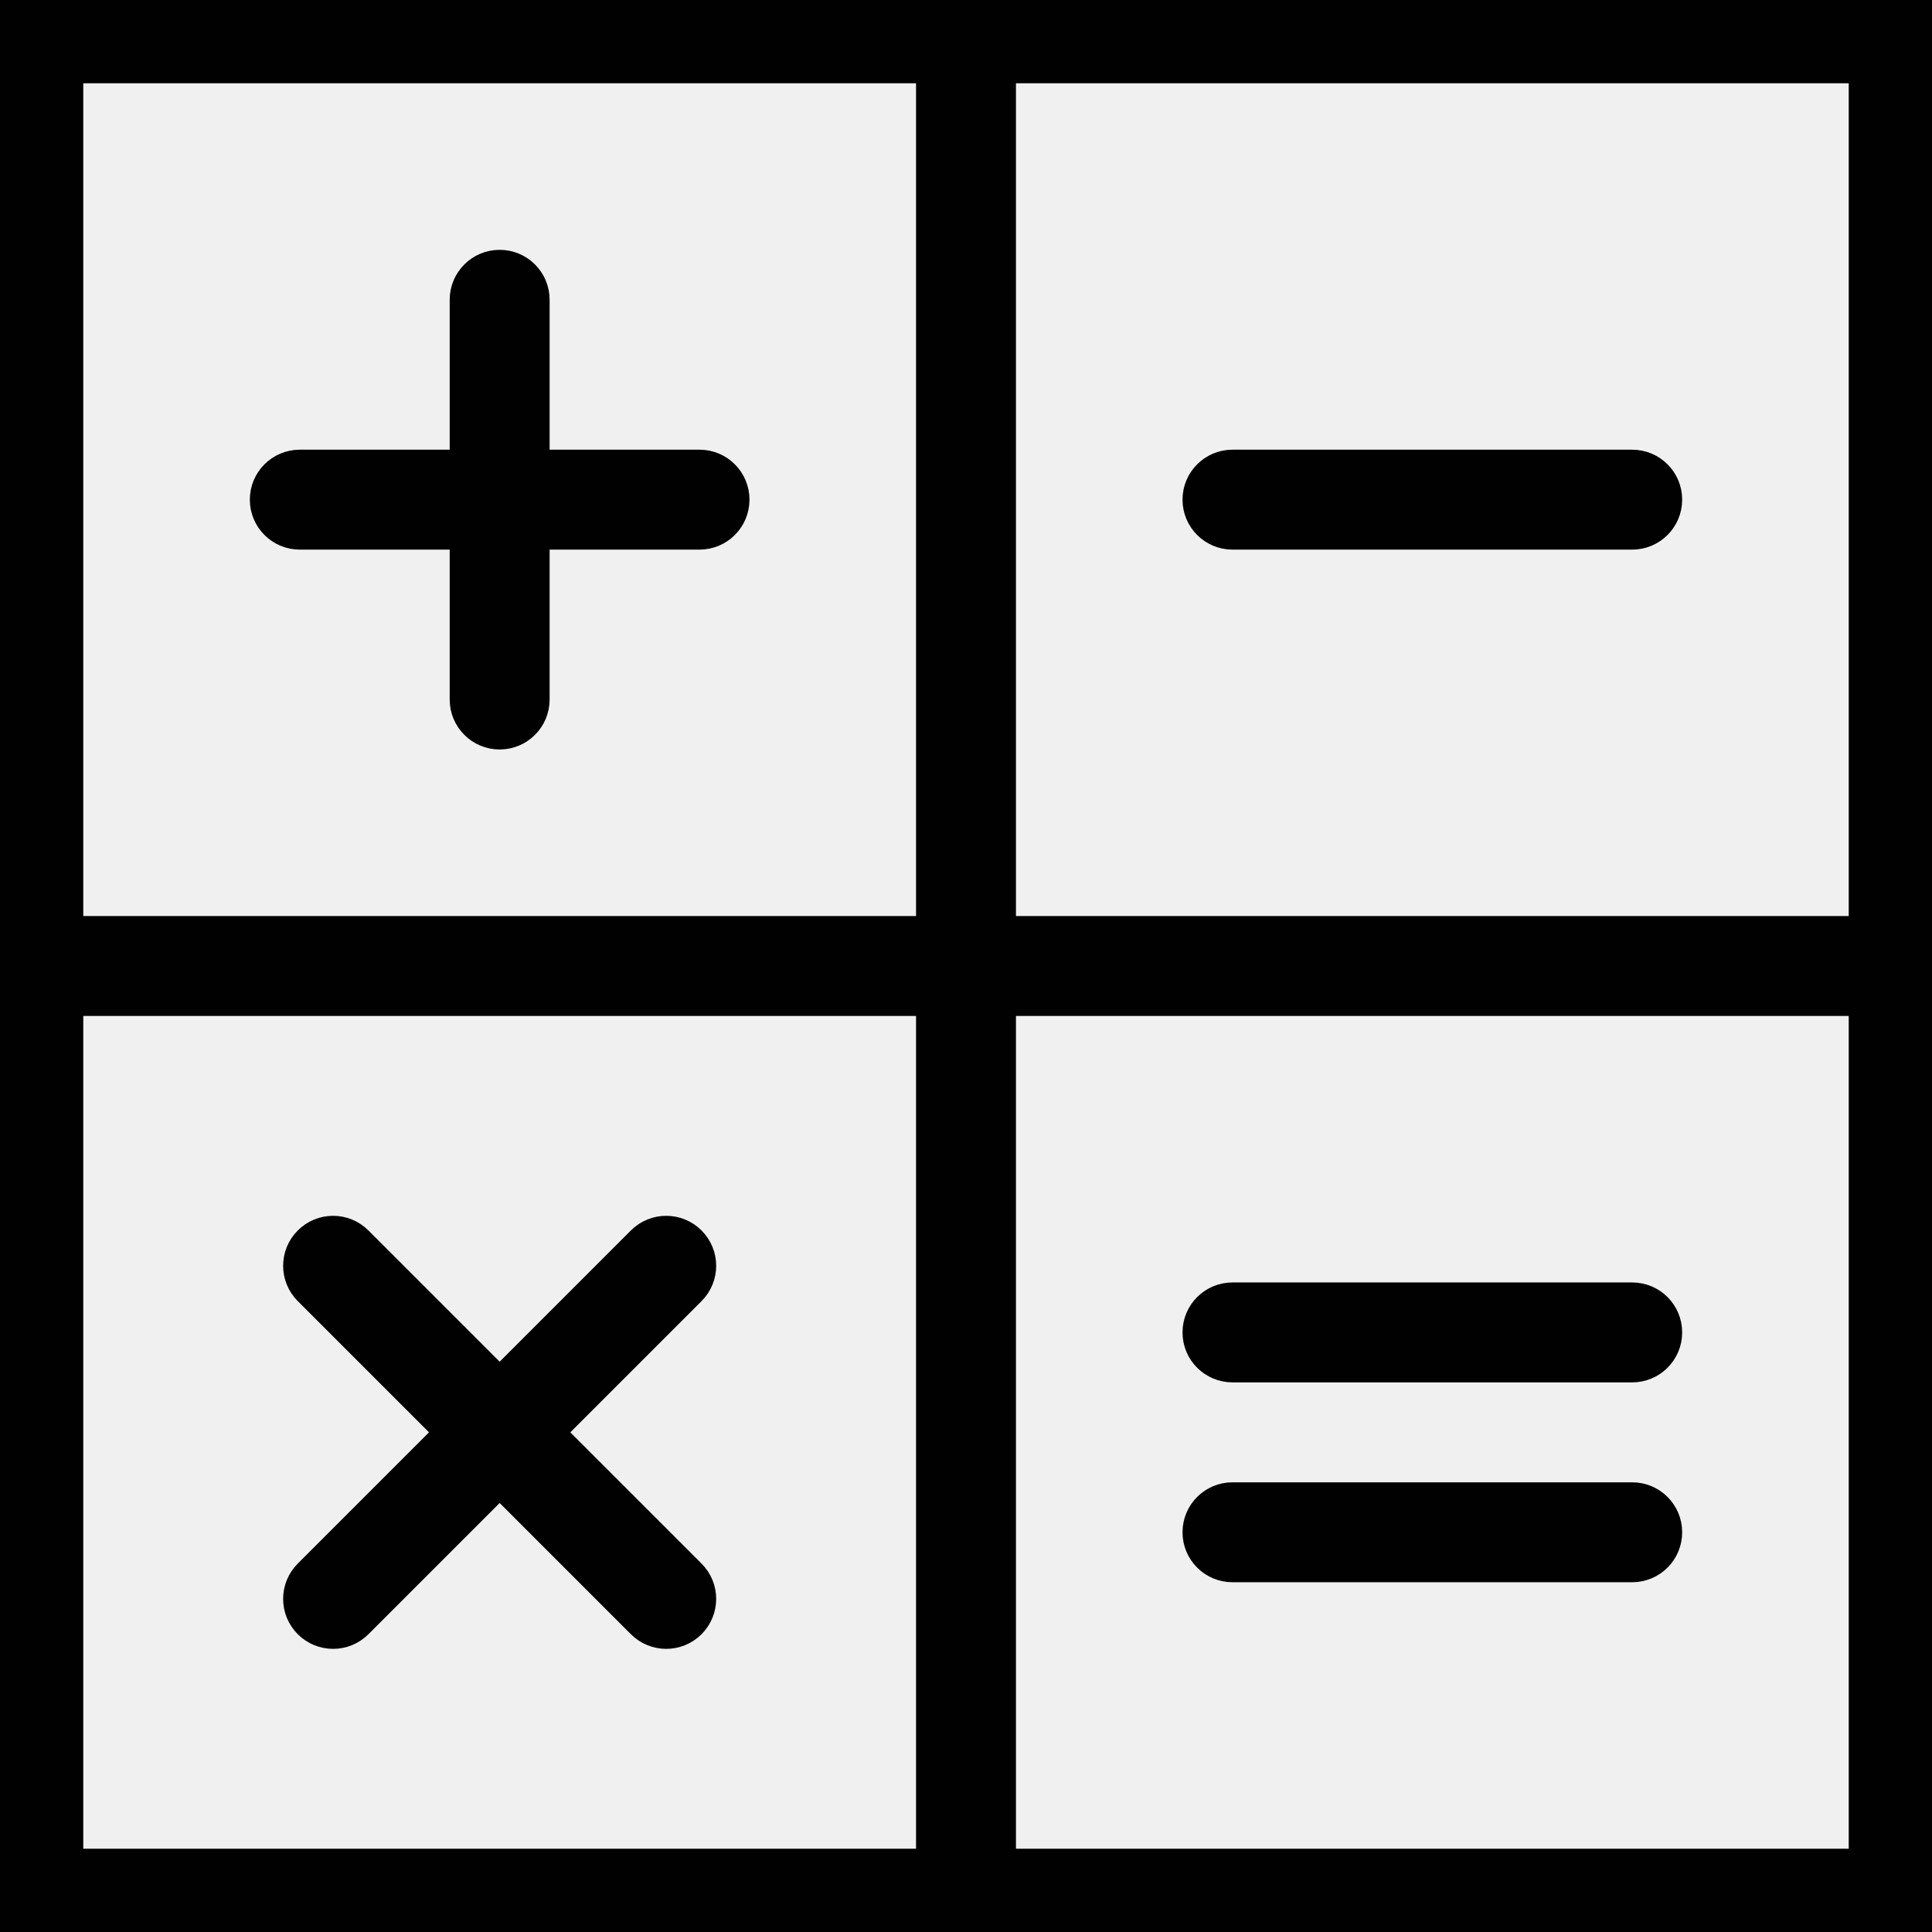
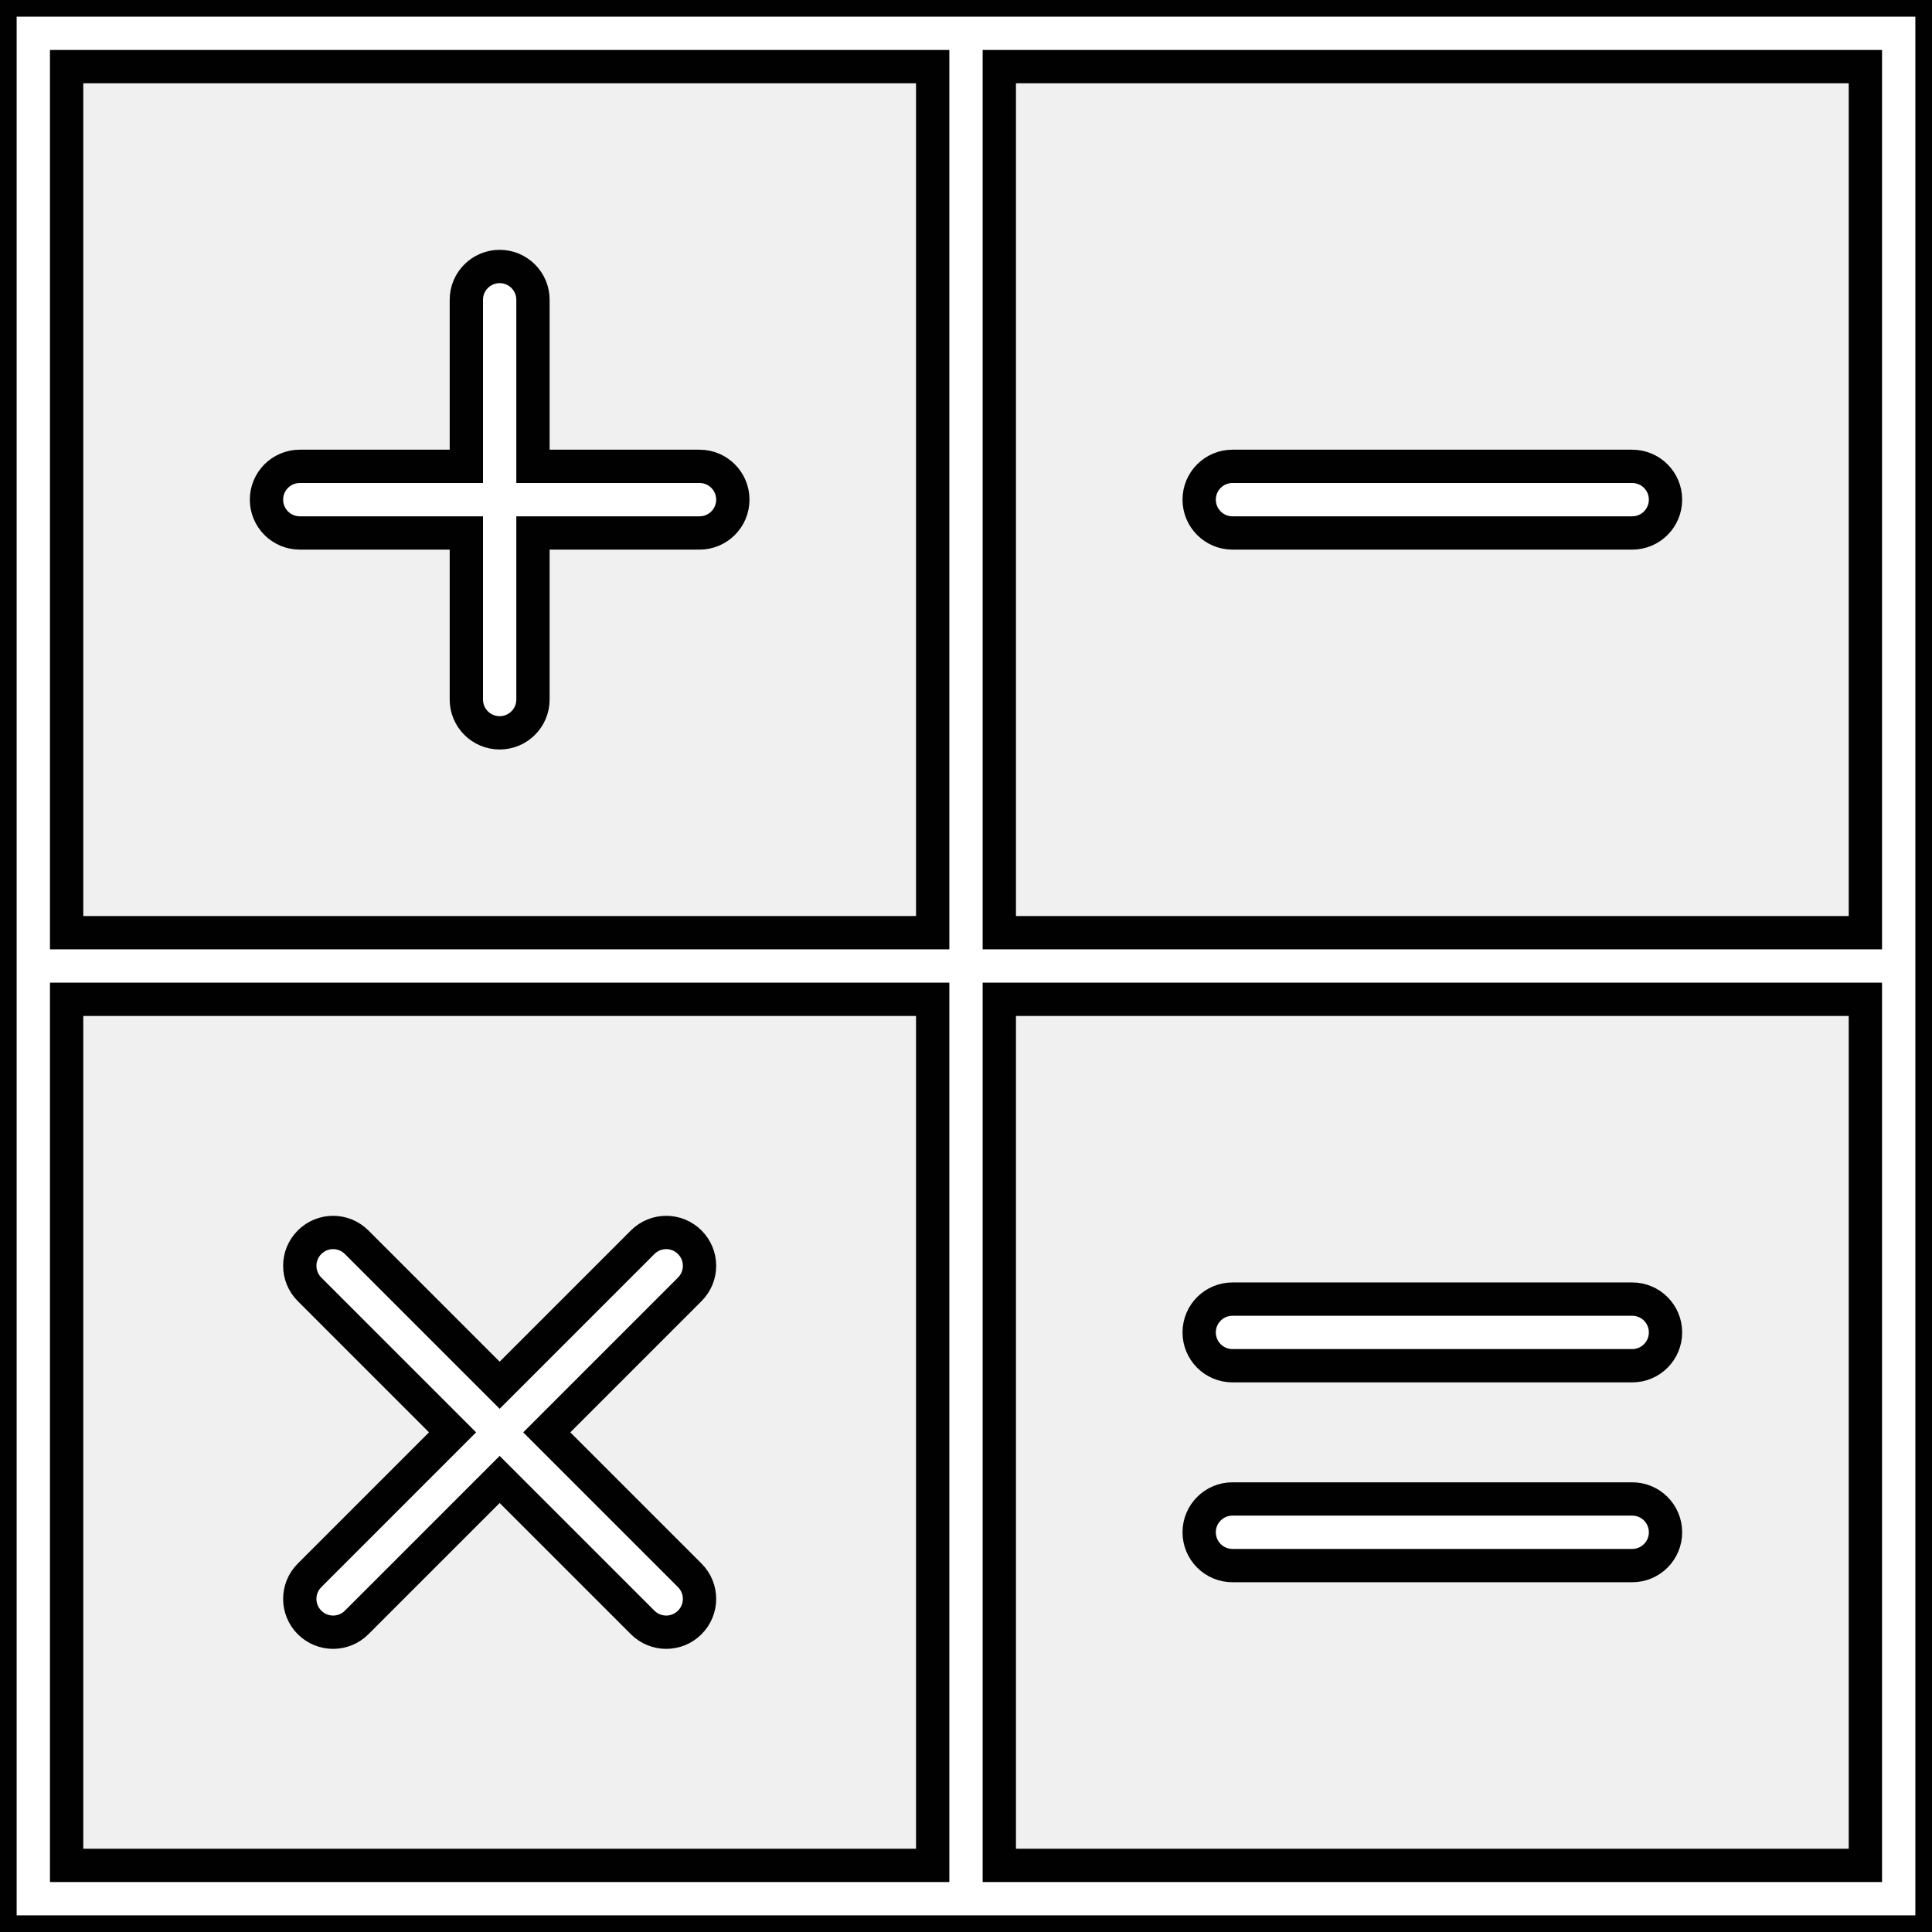
- <svg xmlns="http://www.w3.org/2000/svg" version="1.1" id="Capa_1" x="0px" y="0px" viewBox="0 0 58 58" xml:space="preserve">
-   <g style="fill:#010101;stroke:#010101">
+ <svg xmlns="http://www.w3.org/2000/svg" version="1.1" id="Capa_1" x="0px" y="0px" width="50.562" height="50.562" viewBox="0 0 58 58" xml:space="preserve">
+   <g style="fill:#FFFFFF;stroke:#010101">
    <path d="M21,14h-5V9c0-0.553-0.448-1-1-1s-1,0.447-1,1v5H9c-0.552,0-1,0.447-1,1s0.448,1,1,1h5v5c0,0.553,0.448,1,1,1s1-0.447,1-1   v-5h5c0.552,0,1-0.447,1-1S21.552,14,21,14z" />
    <path d="M49,14H37c-0.552,0-1,0.447-1,1s0.448,1,1,1h12c0.552,0,1-0.447,1-1S49.552,14,49,14z" />
    <path d="M30,0h-2H0v28v2v28h28h2h28V30v-2V0H30z M2,2h26v26H2V2z M2,56V30h26v26H2z M56,56H30V30h26V56z M30,28V2h26v26H30z" />
    <path d="M37,47h12c0.552,0,1-0.447,1-1s-0.448-1-1-1H37c-0.552,0-1,0.447-1,1S36.448,47,37,47z" />
    <path d="M37,41h12c0.552,0,1-0.447,1-1s-0.448-1-1-1H37c-0.552,0-1,0.447-1,1S36.448,41,37,41z" />
    <path d="M20.707,37.293c-0.391-0.391-1.023-0.391-1.414,0L15,41.586l-4.293-4.293c-0.391-0.391-1.023-0.391-1.414,0   s-0.391,1.023,0,1.414L13.586,43l-4.293,4.293c-0.391,0.391-0.391,1.023,0,1.414C9.488,48.902,9.744,49,10,49   s0.512-0.098,0.707-0.293L15,44.414l4.293,4.293C19.488,48.902,19.744,49,20,49s0.512-0.098,0.707-0.293   c0.391-0.391,0.391-1.023,0-1.414L16.414,43l4.293-4.293C21.098,38.316,21.098,37.684,20.707,37.293z" />
  </g>
-   <g>
- </g>
-   <g>
- </g>
-   <g>
- </g>
-   <g>
- </g>
-   <g>
- </g>
-   <g>
- </g>
-   <g>
- </g>
-   <g>
- </g>
-   <g>
- </g>
-   <g>
- </g>
-   <g>
- </g>
-   <g>
- </g>
-   <g>
- </g>
-   <g>
- </g>
-   <g>
- </g>
</svg>
